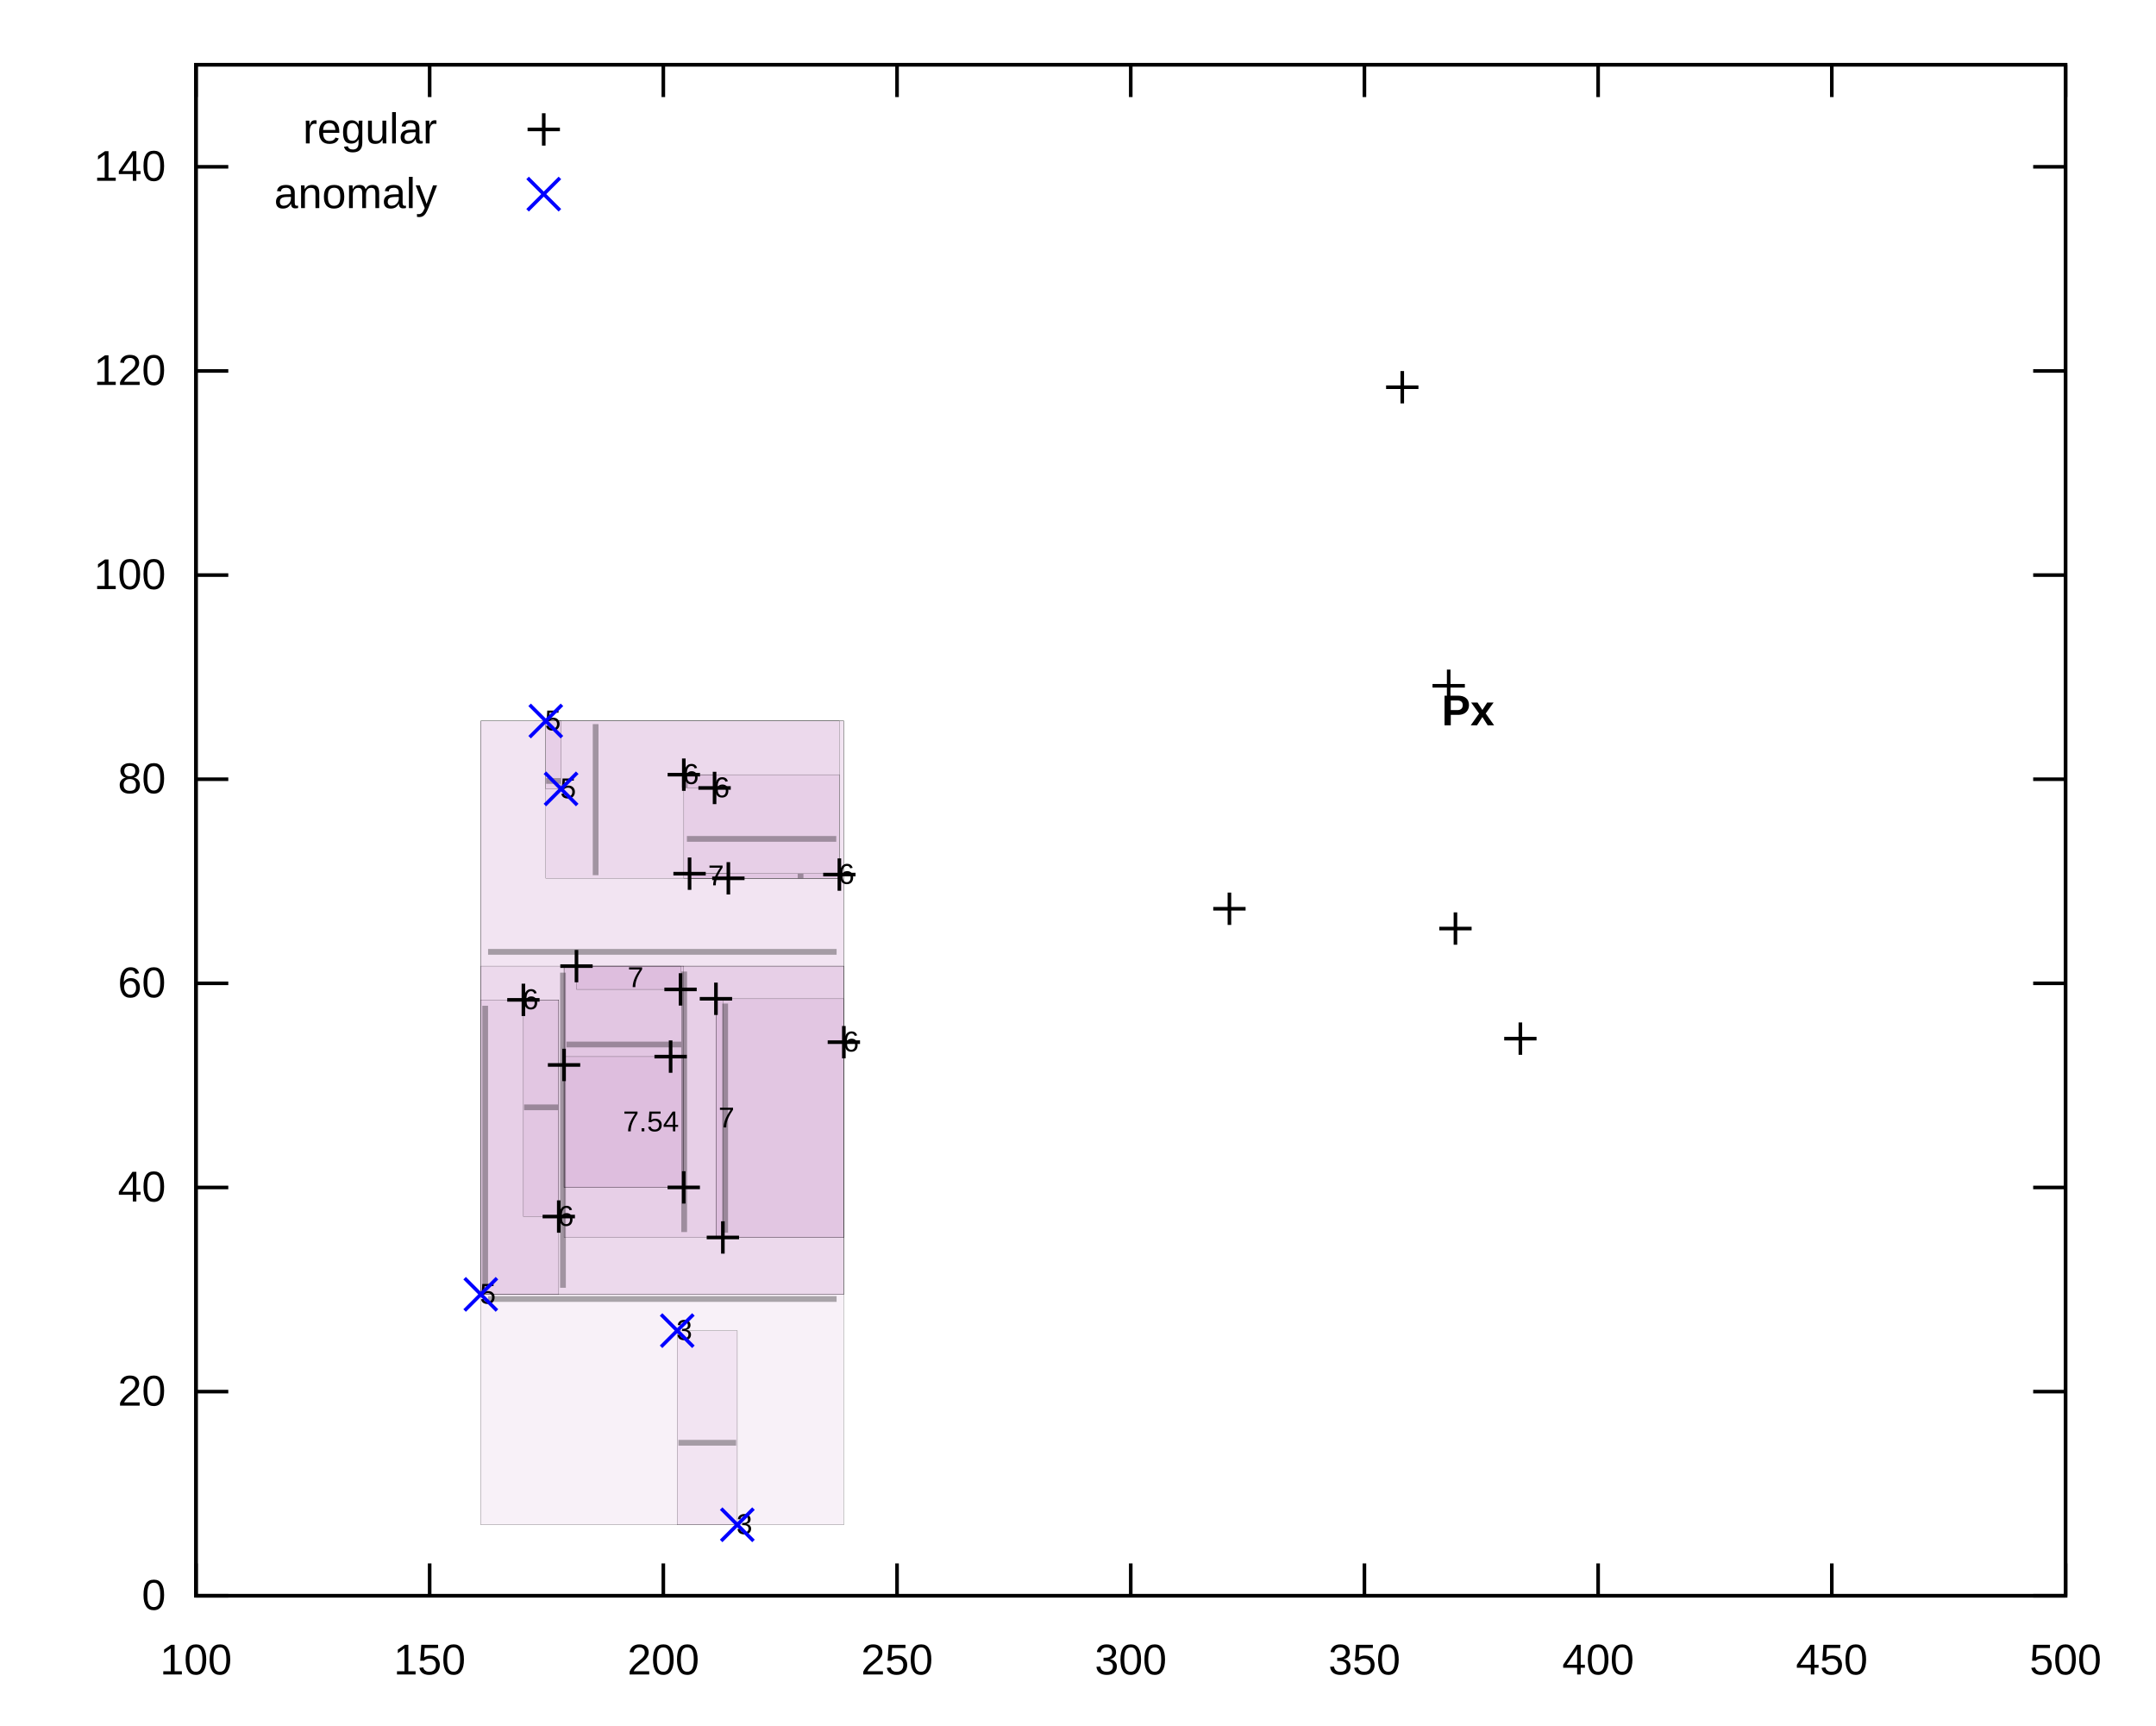
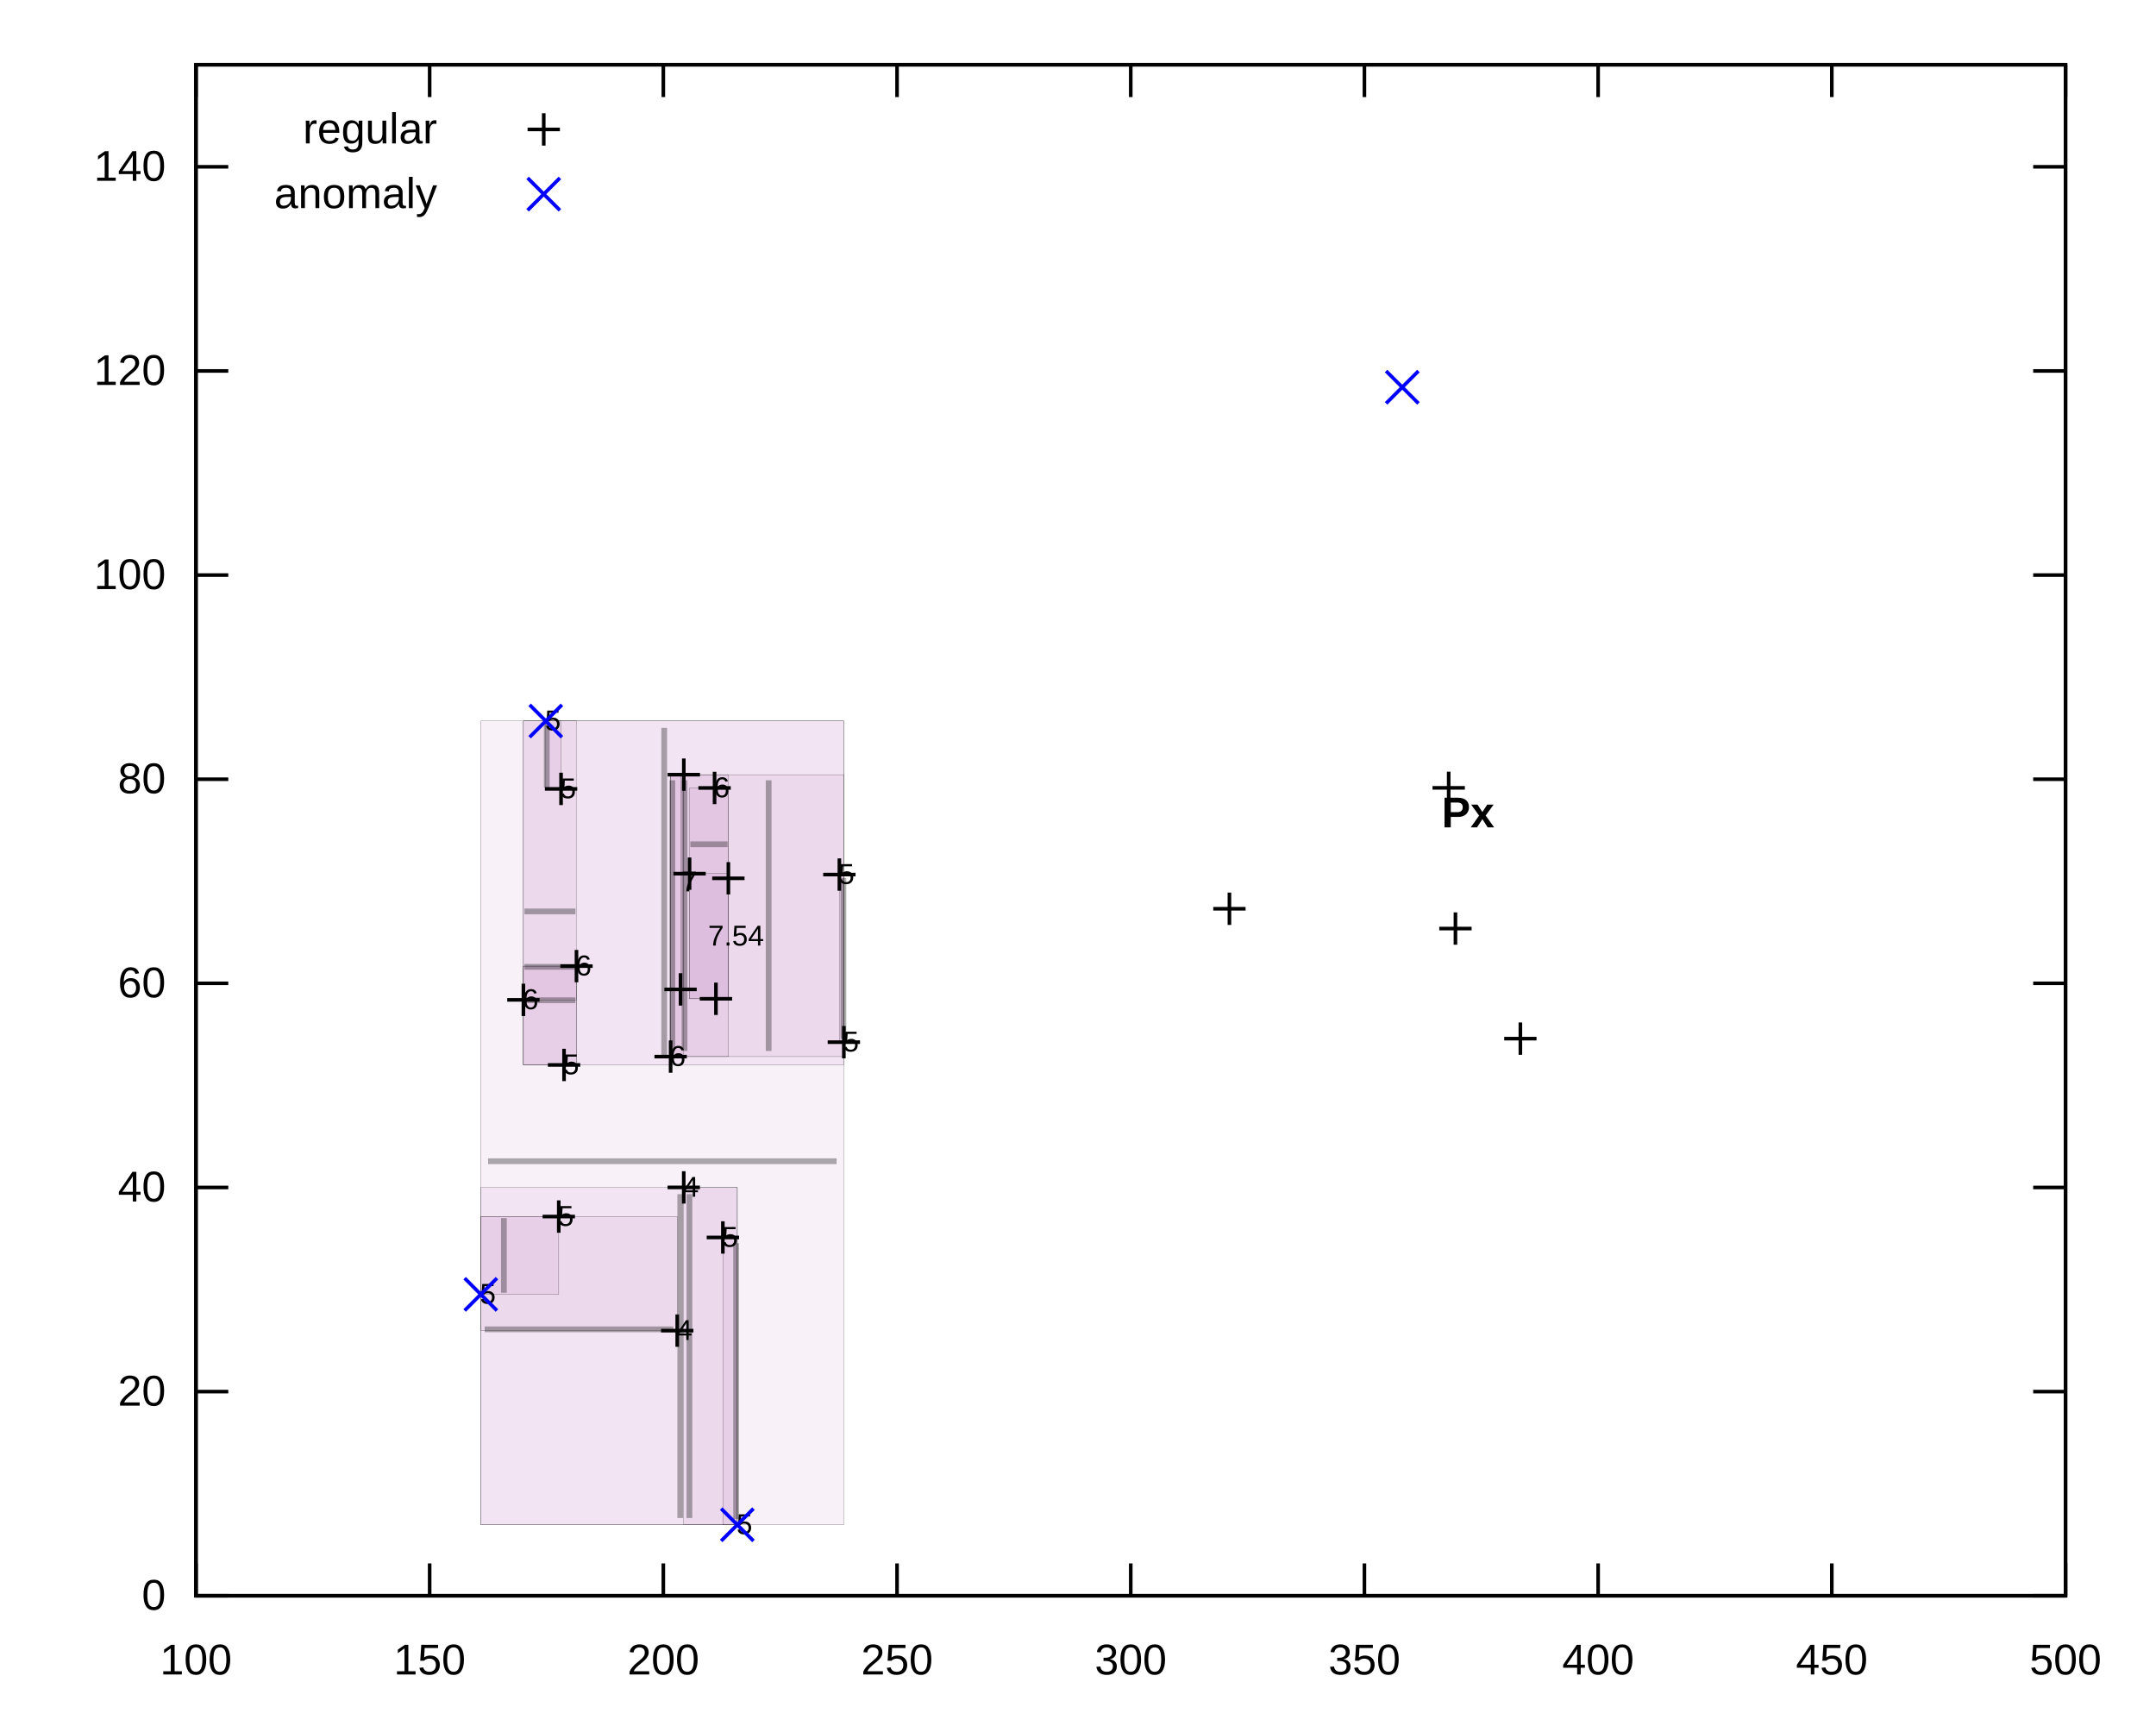
<svg xmlns="http://www.w3.org/2000/svg" xmlns:xlink="http://www.w3.org/1999/xlink" width="600" height="480" viewBox="0 0 600 480">
  <g id="gnuplot_canvas">
    <rect x="0" y="0" width="600" height="480" fill="none" />
    <defs>
      <circle id="gpDot" r="0.5" stroke-width="0.5" stroke="currentColor" />
      <path id="gpPt0" stroke-width="0.222" stroke="currentColor" d="M-1,0 h2 M0,-1 v2" />
      <path id="gpPt1" stroke-width="0.222" stroke="currentColor" d="M-1,-1 L1,1 M1,-1 L-1,1" />
      <path id="gpPt2" stroke-width="0.222" stroke="currentColor" d="M-1,0 L1,0 M0,-1 L0,1 M-1,-1 L1,1 M-1,1 L1,-1" />
      <rect id="gpPt3" stroke-width="0.222" stroke="currentColor" x="-1" y="-1" width="2" height="2" />
      <rect id="gpPt4" stroke-width="0.222" stroke="currentColor" fill="currentColor" x="-1" y="-1" width="2" height="2" />
      <circle id="gpPt5" stroke-width="0.222" stroke="currentColor" cx="0" cy="0" r="1" />
      <use xlink:href="#gpPt5" id="gpPt6" fill="currentColor" stroke="none" />
      <path id="gpPt7" stroke-width="0.222" stroke="currentColor" d="M0,-1.33 L-1.33,0.67 L1.33,0.67 z" />
      <use xlink:href="#gpPt7" id="gpPt8" fill="currentColor" stroke="none" />
      <use xlink:href="#gpPt7" id="gpPt9" stroke="currentColor" transform="rotate(180)" />
      <use xlink:href="#gpPt9" id="gpPt10" fill="currentColor" stroke="none" />
      <use xlink:href="#gpPt3" id="gpPt11" stroke="currentColor" transform="rotate(45)" />
      <use xlink:href="#gpPt11" id="gpPt12" fill="currentColor" stroke="none" />
      <path id="gpPt13" stroke-width="0.222" stroke="currentColor" d="M0,1.330 L1.265,0.411 L0.782,-1.067 L-0.782,-1.076 L-1.265,0.411 z" />
      <use xlink:href="#gpPt13" id="gpPt14" fill="currentColor" stroke="none" />
      <filter id="textbox" filterUnits="objectBoundingBox" x="0" y="0" height="1" width="1">
        <feFlood flood-color="white" flood-opacity="1" result="bgnd" />
        <feComposite in="SourceGraphic" in2="bgnd" operator="atop" />
      </filter>
      <filter id="greybox" filterUnits="objectBoundingBox" x="0" y="0" height="1" width="1">
        <feFlood flood-color="lightgrey" flood-opacity="1" result="grey" />
        <feComposite in="SourceGraphic" in2="grey" operator="atop" />
      </filter>
    </defs>
    <g fill="none" color="white" stroke="currentColor" stroke-width="1.00" stroke-linecap="butt" stroke-linejoin="miter">
</g>
    <g fill="none" color="black" stroke="currentColor" stroke-width="1.00" stroke-linecap="butt" stroke-linejoin="miter">
      <path stroke="black" d="M54.53,444.00 L63.53,444.00 M574.82,444.00 L565.82,444.00  " />
      <g transform="translate(46.14,447.90)" stroke="none" fill="black" font-family="Arial" font-size="12.00" text-anchor="end">
        <text>
          <tspan font-family="Arial"> 0</tspan>
        </text>
      </g>
    </g>
    <g fill="none" color="black" stroke="currentColor" stroke-width="1.00" stroke-linecap="butt" stroke-linejoin="miter">
      <path stroke="black" d="M54.53,387.20 L63.53,387.20 M574.82,387.20 L565.82,387.20  " />
      <g transform="translate(46.14,391.10)" stroke="none" fill="black" font-family="Arial" font-size="12.00" text-anchor="end">
        <text>
          <tspan font-family="Arial"> 20</tspan>
        </text>
      </g>
    </g>
    <g fill="none" color="black" stroke="currentColor" stroke-width="1.00" stroke-linecap="butt" stroke-linejoin="miter">
      <path stroke="black" d="M54.53,330.40 L63.53,330.40 M574.82,330.40 L565.82,330.40  " />
      <g transform="translate(46.14,334.30)" stroke="none" fill="black" font-family="Arial" font-size="12.00" text-anchor="end">
        <text>
          <tspan font-family="Arial"> 40</tspan>
        </text>
      </g>
    </g>
    <g fill="none" color="black" stroke="currentColor" stroke-width="1.00" stroke-linecap="butt" stroke-linejoin="miter">
      <path stroke="black" d="M54.53,273.60 L63.53,273.60 M574.82,273.60 L565.82,273.60  " />
      <g transform="translate(46.14,277.50)" stroke="none" fill="black" font-family="Arial" font-size="12.00" text-anchor="end">
        <text>
          <tspan font-family="Arial"> 60</tspan>
        </text>
      </g>
    </g>
    <g fill="none" color="black" stroke="currentColor" stroke-width="1.00" stroke-linecap="butt" stroke-linejoin="miter">
      <path stroke="black" d="M54.53,216.81 L63.53,216.81 M574.82,216.81 L565.82,216.81  " />
      <g transform="translate(46.14,220.71)" stroke="none" fill="black" font-family="Arial" font-size="12.00" text-anchor="end">
        <text>
          <tspan font-family="Arial"> 80</tspan>
        </text>
      </g>
    </g>
    <g fill="none" color="black" stroke="currentColor" stroke-width="1.00" stroke-linecap="butt" stroke-linejoin="miter">
      <path stroke="black" d="M54.53,160.01 L63.53,160.01 M574.82,160.01 L565.82,160.01  " />
      <g transform="translate(46.14,163.91)" stroke="none" fill="black" font-family="Arial" font-size="12.00" text-anchor="end">
        <text>
          <tspan font-family="Arial"> 100</tspan>
        </text>
      </g>
    </g>
    <g fill="none" color="black" stroke="currentColor" stroke-width="1.00" stroke-linecap="butt" stroke-linejoin="miter">
      <path stroke="black" d="M54.53,103.21 L63.53,103.21 M574.82,103.21 L565.82,103.21  " />
      <g transform="translate(46.14,107.11)" stroke="none" fill="black" font-family="Arial" font-size="12.00" text-anchor="end">
        <text>
          <tspan font-family="Arial"> 120</tspan>
        </text>
      </g>
    </g>
    <g fill="none" color="black" stroke="currentColor" stroke-width="1.00" stroke-linecap="butt" stroke-linejoin="miter">
      <path stroke="black" d="M54.53,46.41 L63.53,46.41 M574.82,46.41 L565.82,46.41  " />
      <g transform="translate(46.14,50.31)" stroke="none" fill="black" font-family="Arial" font-size="12.00" text-anchor="end">
        <text>
          <tspan font-family="Arial"> 140</tspan>
        </text>
      </g>
    </g>
    <g fill="none" color="black" stroke="currentColor" stroke-width="1.00" stroke-linecap="butt" stroke-linejoin="miter">
      <path stroke="black" d="M54.53,444.00 L54.53,435.00 M54.53,18.01 L54.53,27.01  " />
      <g transform="translate(54.53,465.90)" stroke="none" fill="black" font-family="Arial" font-size="12.00" text-anchor="middle">
        <text>
          <tspan font-family="Arial"> 100</tspan>
        </text>
      </g>
    </g>
    <g fill="none" color="black" stroke="currentColor" stroke-width="1.00" stroke-linecap="butt" stroke-linejoin="miter">
      <path stroke="black" d="M119.57,444.00 L119.57,435.00 M119.57,18.01 L119.57,27.01  " />
      <g transform="translate(119.57,465.90)" stroke="none" fill="black" font-family="Arial" font-size="12.00" text-anchor="middle">
        <text>
          <tspan font-family="Arial"> 150</tspan>
        </text>
      </g>
    </g>
    <g fill="none" color="black" stroke="currentColor" stroke-width="1.00" stroke-linecap="butt" stroke-linejoin="miter">
      <path stroke="black" d="M184.60,444.00 L184.60,435.00 M184.60,18.01 L184.60,27.01  " />
      <g transform="translate(184.60,465.90)" stroke="none" fill="black" font-family="Arial" font-size="12.00" text-anchor="middle">
        <text>
          <tspan font-family="Arial"> 200</tspan>
        </text>
      </g>
    </g>
    <g fill="none" color="black" stroke="currentColor" stroke-width="1.00" stroke-linecap="butt" stroke-linejoin="miter">
      <path stroke="black" d="M249.64,444.00 L249.64,435.00 M249.64,18.01 L249.64,27.01  " />
      <g transform="translate(249.64,465.90)" stroke="none" fill="black" font-family="Arial" font-size="12.00" text-anchor="middle">
        <text>
          <tspan font-family="Arial"> 250</tspan>
        </text>
      </g>
    </g>
    <g fill="none" color="black" stroke="currentColor" stroke-width="1.00" stroke-linecap="butt" stroke-linejoin="miter">
      <path stroke="black" d="M314.68,444.00 L314.68,435.00 M314.68,18.01 L314.68,27.01  " />
      <g transform="translate(314.68,465.90)" stroke="none" fill="black" font-family="Arial" font-size="12.00" text-anchor="middle">
        <text>
          <tspan font-family="Arial"> 300</tspan>
        </text>
      </g>
    </g>
    <g fill="none" color="black" stroke="currentColor" stroke-width="1.00" stroke-linecap="butt" stroke-linejoin="miter">
      <path stroke="black" d="M379.71,444.00 L379.71,435.00 M379.71,18.01 L379.71,27.01  " />
      <g transform="translate(379.71,465.90)" stroke="none" fill="black" font-family="Arial" font-size="12.00" text-anchor="middle">
        <text>
          <tspan font-family="Arial"> 350</tspan>
        </text>
      </g>
    </g>
    <g fill="none" color="black" stroke="currentColor" stroke-width="1.00" stroke-linecap="butt" stroke-linejoin="miter">
      <path stroke="black" d="M444.75,444.00 L444.75,435.00 M444.75,18.01 L444.75,27.01  " />
      <g transform="translate(444.75,465.90)" stroke="none" fill="black" font-family="Arial" font-size="12.00" text-anchor="middle">
        <text>
          <tspan font-family="Arial"> 400</tspan>
        </text>
      </g>
    </g>
    <g fill="none" color="black" stroke="currentColor" stroke-width="1.00" stroke-linecap="butt" stroke-linejoin="miter">
      <path stroke="black" d="M509.78,444.00 L509.78,435.00 M509.78,18.01 L509.78,27.01  " />
      <g transform="translate(509.78,465.90)" stroke="none" fill="black" font-family="Arial" font-size="12.00" text-anchor="middle">
        <text>
          <tspan font-family="Arial"> 450</tspan>
        </text>
      </g>
    </g>
    <g fill="none" color="black" stroke="currentColor" stroke-width="1.00" stroke-linecap="butt" stroke-linejoin="miter">
      <path stroke="black" d="M574.82,444.00 L574.82,435.00 M574.82,18.01 L574.82,27.01  " />
      <g transform="translate(574.82,465.90)" stroke="none" fill="black" font-family="Arial" font-size="12.00" text-anchor="middle">
        <text>
          <tspan font-family="Arial"> 500</tspan>
        </text>
      </g>
    </g>
    <g fill="none" color="black" stroke="currentColor" stroke-width="1.00" stroke-linecap="butt" stroke-linejoin="miter">
</g>
    <g fill="none" color="black" stroke="currentColor" stroke-width="1.00" stroke-linecap="butt" stroke-linejoin="miter">
      <path stroke="black" d="M54.53,18.01 L54.53,444.00 L574.82,444.00 L574.82,18.01 L54.53,18.01 Z  " />
    </g>
    <g fill="none" color="black" stroke="black" stroke-width="0.05" stroke-linecap="butt" stroke-linejoin="miter">
</g>
    <g fill="none" color="black" stroke="currentColor" stroke-width="0.05" stroke-linecap="butt" stroke-linejoin="miter">
      <g stroke="none" shape-rendering="crispEdges">
        <polygon fill="rgb(189, 115, 189)" fill-opacity="0.1" points="133.80,424.25 234.84,424.25 234.84,200.61 133.80,200.61 " />
      </g>
      <path stroke="black" d="M133.80,424.25 L133.80,200.61 L234.84,200.61 L234.84,424.25 L133.80,424.25 Z  " />
    </g>
    <g fill="none" color="black" stroke="currentColor" stroke-width="0.05" stroke-linecap="butt" stroke-linejoin="miter">
      <g stroke="none" shape-rendering="crispEdges">
-         <polygon fill="rgb(189, 115, 189)" fill-opacity="0.1" points="188.47,424.25 205.19,424.25 205.19,370.23 188.47,370.23 " />
-       </g>
-       <path stroke="black" d="M188.47,424.25 L188.47,370.23 L205.19,370.23 L205.19,424.25 L188.47,424.25 Z  " />
-     </g>
-     <g fill="none" color="black" stroke="currentColor" stroke-width="0.05" stroke-linecap="butt" stroke-linejoin="miter">
- </g>
-     <g fill="none" color="black" stroke="currentColor" stroke-width="0.05" stroke-linecap="butt" stroke-linejoin="miter">
- </g>
-     <g fill="none" color="black" stroke="currentColor" stroke-width="0.05" stroke-linecap="butt" stroke-linejoin="miter">
-       <g stroke="none" shape-rendering="crispEdges">
-         <polygon fill="rgb(189, 115, 189)" fill-opacity="0.1" points="133.80,360.14 234.84,360.14 234.84,200.61 133.80,200.61 " />
-       </g>
-       <path stroke="black" d="M133.80,360.14 L133.80,200.61 L234.84,200.61 L234.84,360.14 L133.80,360.14 Z  " />
-     </g>
-     <g fill="none" color="black" stroke="currentColor" stroke-width="0.05" stroke-linecap="butt" stroke-linejoin="miter">
-       <g stroke="none" shape-rendering="crispEdges">
-         <polygon fill="rgb(189, 115, 189)" fill-opacity="0.1" points="133.80,360.14 234.84,360.14 234.84,268.81 133.80,268.81 " />
-       </g>
-       <path stroke="black" d="M133.80,360.14 L133.80,268.81 L234.84,268.81 L234.84,360.14 L133.80,360.14 Z  " />
-     </g>
-     <g fill="none" color="black" stroke="currentColor" stroke-width="0.05" stroke-linecap="butt" stroke-linejoin="miter">
-       <g stroke="none" shape-rendering="crispEdges">
-         <polygon fill="rgb(189, 115, 189)" fill-opacity="0.1" points="133.80,360.14 155.50,360.14 155.50,278.20 133.80,278.20 " />
-       </g>
-       <path stroke="black" d="M133.80,360.14 L133.80,278.20 L155.50,278.20 L155.50,360.14 L133.80,360.14 Z  " />
-     </g>
-     <g fill="none" color="black" stroke="currentColor" stroke-width="0.05" stroke-linecap="butt" stroke-linejoin="miter">
- </g>
-     <g fill="none" color="black" stroke="currentColor" stroke-width="0.05" stroke-linecap="butt" stroke-linejoin="miter">
-       <g stroke="none" shape-rendering="crispEdges">
-         <polygon fill="rgb(189, 115, 189)" fill-opacity="0.1" points="145.66,338.49 155.50,338.49 155.50,278.20 145.66,278.20 " />
-       </g>
-       <path stroke="black" d="M145.66,338.49 L145.66,278.20 L155.50,278.20 L155.50,338.49 L145.66,338.49 Z  " />
-     </g>
-     <g fill="none" color="black" stroke="currentColor" stroke-width="0.05" stroke-linecap="butt" stroke-linejoin="miter">
- </g>
-     <g fill="none" color="black" stroke="currentColor" stroke-width="0.05" stroke-linecap="butt" stroke-linejoin="miter">
- </g>
-     <g fill="none" color="black" stroke="currentColor" stroke-width="0.05" stroke-linecap="butt" stroke-linejoin="miter">
-       <g stroke="none" shape-rendering="crispEdges">
-         <polygon fill="rgb(189, 115, 189)" fill-opacity="0.1" points="156.97,344.31 234.84,344.31 234.84,268.81 156.97,268.81 " />
-       </g>
-       <path stroke="black" d="M156.97,344.31 L156.97,268.81 L234.84,268.81 L234.84,344.31 L156.97,344.31 Z  " />
-     </g>
-     <g fill="none" color="black" stroke="currentColor" stroke-width="0.05" stroke-linecap="butt" stroke-linejoin="miter">
-       <g stroke="none" shape-rendering="crispEdges">
-         <polygon fill="rgb(189, 115, 189)" fill-opacity="0.1" points="156.97,330.38 190.28,330.38 190.28,268.81 156.97,268.81 " />
-       </g>
-       <path stroke="black" d="M156.97,330.38 L156.97,268.81 L190.28,268.81 L190.28,330.38 L156.97,330.38 Z  " />
-     </g>
-     <g fill="none" color="black" stroke="currentColor" stroke-width="0.05" stroke-linecap="butt" stroke-linejoin="miter">
-       <g stroke="none" shape-rendering="crispEdges">
-         <polygon fill="rgb(189, 115, 189)" fill-opacity="0.1" points="156.97,330.38 190.28,330.38 190.28,293.99 156.97,293.99 " />
-       </g>
-       <path stroke="black" d="M156.97,330.38 L156.97,293.99 L190.28,293.99 L190.28,330.38 L156.97,330.38 Z  " />
-     </g>
-     <g fill="none" color="black" stroke="currentColor" stroke-width="0.05" stroke-linecap="butt" stroke-linejoin="miter">
-       <g stroke="none" shape-rendering="crispEdges">
-         <polygon fill="rgb(189, 115, 189)" fill-opacity="0.1" points="160.43,275.29 189.39,275.29 189.39,268.81 160.43,268.81 " />
-       </g>
-       <path stroke="black" d="M160.43,275.29 L160.43,268.81 L189.39,268.81 L189.39,275.29 L160.43,275.29 Z  " />
-     </g>
-     <g fill="none" color="black" stroke="currentColor" stroke-width="0.05" stroke-linecap="butt" stroke-linejoin="miter">
-       <g stroke="none" shape-rendering="crispEdges">
-         <polygon fill="rgb(189, 115, 189)" fill-opacity="0.1" points="199.24,344.31 234.84,344.31 234.84,277.90 199.24,277.90 " />
-       </g>
-       <path stroke="black" d="M199.24,344.31 L199.24,277.90 L234.84,277.90 L234.84,344.31 L199.24,344.31 Z  " />
-     </g>
-     <g fill="none" color="black" stroke="currentColor" stroke-width="0.05" stroke-linecap="butt" stroke-linejoin="miter">
-       <g stroke="none" shape-rendering="crispEdges">
-         <polygon fill="rgb(189, 115, 189)" fill-opacity="0.1" points="199.24,344.31 201.17,344.31 201.17,277.90 199.24,277.90 " />
-       </g>
-       <path stroke="black" d="M199.24,344.31 L199.24,277.90 L201.17,277.90 L201.17,344.31 L199.24,344.31 Z  " />
-     </g>
-     <g fill="none" color="black" stroke="currentColor" stroke-width="0.05" stroke-linecap="butt" stroke-linejoin="miter">
- </g>
-     <g fill="none" color="black" stroke="currentColor" stroke-width="0.05" stroke-linecap="butt" stroke-linejoin="miter">
-       <g stroke="none" shape-rendering="crispEdges">
-         <polygon fill="rgb(189, 115, 189)" fill-opacity="0.1" points="151.89,244.38 233.59,244.38 233.59,200.61 151.89,200.61 " />
-       </g>
-       <path stroke="black" d="M151.89,244.38 L151.89,200.61 L233.59,200.61 L233.59,244.38 L151.89,244.38 Z  " />
-     </g>
+         <polygon fill="rgb(189, 115, 189)" fill-opacity="0.1" points="133.80,424.25 205.19,424.25 205.19,330.38 133.80,330.38 " />
+       </g>
+       <path stroke="black" d="M133.80,424.25 L133.80,330.38 L205.19,330.38 L205.19,424.25 L133.80,424.25 Z  " />
+     </g>
+     <g fill="none" color="black" stroke="currentColor" stroke-width="0.05" stroke-linecap="butt" stroke-linejoin="miter">
+       <g stroke="none" shape-rendering="crispEdges">
+         <polygon fill="rgb(189, 115, 189)" fill-opacity="0.1" points="133.80,370.23 188.47,370.23 188.47,338.49 133.80,338.49 " />
+       </g>
+       <path stroke="black" d="M133.80,370.23 L133.80,338.49 L188.47,338.49 L188.47,370.23 L133.80,370.23 Z  " />
+     </g>
+     <g fill="none" color="black" stroke="currentColor" stroke-width="0.05" stroke-linecap="butt" stroke-linejoin="miter">
+ </g>
+     <g fill="none" color="black" stroke="currentColor" stroke-width="0.05" stroke-linecap="butt" stroke-linejoin="miter">
+       <g stroke="none" shape-rendering="crispEdges">
+         <polygon fill="rgb(189, 115, 189)" fill-opacity="0.1" points="133.80,360.14 155.50,360.14 155.50,338.49 133.80,338.49 " />
+       </g>
+       <path stroke="black" d="M133.80,360.14 L133.80,338.49 L155.50,338.49 L155.50,360.14 L133.80,360.14 Z  " />
+     </g>
+     <g fill="none" color="black" stroke="currentColor" stroke-width="0.05" stroke-linecap="butt" stroke-linejoin="miter">
+ </g>
+     <g fill="none" color="black" stroke="currentColor" stroke-width="0.05" stroke-linecap="butt" stroke-linejoin="miter">
+ </g>
+     <g fill="none" color="black" stroke="currentColor" stroke-width="0.05" stroke-linecap="butt" stroke-linejoin="miter">
+       <g stroke="none" shape-rendering="crispEdges">
+         <polygon fill="rgb(189, 115, 189)" fill-opacity="0.1" points="190.28,424.25 205.19,424.25 205.19,330.38 190.28,330.38 " />
+       </g>
+       <path stroke="black" d="M190.28,424.25 L190.28,330.38 L205.19,330.38 L205.19,424.25 L190.28,424.25 Z  " />
+     </g>
+     <g fill="none" color="black" stroke="currentColor" stroke-width="0.05" stroke-linecap="butt" stroke-linejoin="miter">
+ </g>
+     <g fill="none" color="black" stroke="currentColor" stroke-width="0.05" stroke-linecap="butt" stroke-linejoin="miter">
+       <g stroke="none" shape-rendering="crispEdges">
+         <polygon fill="rgb(189, 115, 189)" fill-opacity="0.1" points="201.17,424.25 205.19,424.25 205.19,344.31 201.17,344.31 " />
+       </g>
+       <path stroke="black" d="M201.17,424.25 L201.17,344.31 L205.19,344.31 L205.19,424.25 L201.17,424.25 Z  " />
+     </g>
+     <g fill="none" color="black" stroke="currentColor" stroke-width="0.05" stroke-linecap="butt" stroke-linejoin="miter">
+ </g>
+     <g fill="none" color="black" stroke="currentColor" stroke-width="0.05" stroke-linecap="butt" stroke-linejoin="miter">
+ </g>
+     <g fill="none" color="black" stroke="currentColor" stroke-width="0.05" stroke-linecap="butt" stroke-linejoin="miter">
+       <g stroke="none" shape-rendering="crispEdges">
+         <polygon fill="rgb(189, 115, 189)" fill-opacity="0.1" points="145.66,296.31 234.84,296.31 234.84,200.61 145.66,200.61 " />
+       </g>
+       <path stroke="black" d="M145.66,296.31 L145.66,200.61 L234.84,200.61 L234.84,296.31 L145.66,296.31 Z  " />
+     </g>
+     <g fill="none" color="black" stroke="currentColor" stroke-width="0.05" stroke-linecap="butt" stroke-linejoin="miter">
+       <g stroke="none" shape-rendering="crispEdges">
+         <polygon fill="rgb(189, 115, 189)" fill-opacity="0.1" points="145.66,296.31 160.43,296.31 160.43,200.61 145.66,200.61 " />
+       </g>
+       <path stroke="black" d="M145.66,296.31 L145.66,200.61 L160.43,200.61 L160.43,296.31 L145.66,296.31 Z  " />
+     </g>
+     <g fill="none" color="black" stroke="currentColor" stroke-width="0.05" stroke-linecap="butt" stroke-linejoin="miter">
+       <g stroke="none" shape-rendering="crispEdges">
+         <polygon fill="rgb(189, 115, 189)" fill-opacity="0.1" points="145.66,296.31 160.43,296.31 160.43,268.81 145.66,268.81 " />
+       </g>
+       <path stroke="black" d="M145.66,296.31 L145.66,268.81 L160.43,268.81 L160.43,296.31 L145.66,296.31 Z  " />
+     </g>
+     <g fill="none" color="black" stroke="currentColor" stroke-width="0.05" stroke-linecap="butt" stroke-linejoin="miter">
+ </g>
+     <g fill="none" color="black" stroke="currentColor" stroke-width="0.05" stroke-linecap="butt" stroke-linejoin="miter">
+       <g stroke="none" shape-rendering="crispEdges">
+         <polygon fill="rgb(189, 115, 189)" fill-opacity="0.1" points="145.66,278.20 160.43,278.20 160.43,268.81 145.66,268.81 " />
+       </g>
+       <path stroke="black" d="M145.66,278.20 L145.66,268.81 L160.43,268.81 L160.43,278.20 L145.66,278.20 Z  " />
+     </g>
+     <g fill="none" color="black" stroke="currentColor" stroke-width="0.05" stroke-linecap="butt" stroke-linejoin="miter">
+ </g>
+     <g fill="none" color="black" stroke="currentColor" stroke-width="0.05" stroke-linecap="butt" stroke-linejoin="miter">
+ </g>
    <g fill="none" color="black" stroke="currentColor" stroke-width="0.05" stroke-linecap="butt" stroke-linejoin="miter">
      <g stroke="none" shape-rendering="crispEdges">
        <polygon fill="rgb(189, 115, 189)" fill-opacity="0.1" points="151.89,219.50 156.14,219.50 156.14,200.61 151.89,200.61 " />
      </g>
      <path stroke="black" d="M151.89,219.50 L151.89,200.61 L156.14,200.61 L156.14,219.50 L151.89,219.50 Z  " />
    </g>
    <g fill="none" color="black" stroke="currentColor" stroke-width="0.05" stroke-linecap="butt" stroke-linejoin="miter">
</g>
    <g fill="none" color="black" stroke="currentColor" stroke-width="0.05" stroke-linecap="butt" stroke-linejoin="miter">
</g>
    <g fill="none" color="black" stroke="currentColor" stroke-width="0.05" stroke-linecap="butt" stroke-linejoin="miter">
      <g stroke="none" shape-rendering="crispEdges">
-         <polygon fill="rgb(189, 115, 189)" fill-opacity="0.1" points="190.30,244.38 233.59,244.38 233.59,215.54 190.30,215.54 " />
-       </g>
-       <path stroke="black" d="M190.30,244.38 L190.30,215.54 L233.59,215.54 L233.59,244.38 L190.30,244.38 Z  " />
-     </g>
-     <g fill="none" color="black" stroke="currentColor" stroke-width="0.05" stroke-linecap="butt" stroke-linejoin="miter">
-       <g stroke="none" shape-rendering="crispEdges">
-         <polygon fill="rgb(189, 115, 189)" fill-opacity="0.1" points="191.90,244.38 233.59,244.38 233.59,243.09 191.90,243.09 " />
-       </g>
-       <path stroke="black" d="M191.90,244.38 L191.90,243.09 L233.59,243.09 L233.59,244.38 L191.90,244.38 Z  " />
-     </g>
-     <g fill="none" color="black" stroke="currentColor" stroke-width="0.05" stroke-linecap="butt" stroke-linejoin="miter">
-       <g stroke="none" shape-rendering="crispEdges">
-         <polygon fill="rgb(189, 115, 189)" fill-opacity="0.1" points="191.90,244.38 202.70,244.38 202.70,243.09 191.90,243.09 " />
-       </g>
-       <path stroke="black" d="M191.90,244.38 L191.90,243.09 L202.70,243.09 L202.70,244.38 L191.90,244.38 Z  " />
-     </g>
-     <g fill="none" color="black" stroke="currentColor" stroke-width="0.05" stroke-linecap="butt" stroke-linejoin="miter">
- </g>
-     <g fill="none" color="black" stroke="currentColor" stroke-width="0.05" stroke-linecap="butt" stroke-linejoin="miter">
-       <g stroke="none" shape-rendering="crispEdges">
-         <polygon fill="rgb(189, 115, 189)" fill-opacity="0.1" points="190.30,219.24 198.86,219.24 198.86,215.54 190.30,215.54 " />
-       </g>
-       <path stroke="black" d="M190.30,219.24 L190.30,215.54 L198.86,215.54 L198.86,219.24 L190.30,219.24 Z  " />
-     </g>
-     <g fill="none" color="black" stroke="currentColor" stroke-width="0.05" stroke-linecap="butt" stroke-linejoin="miter">
- </g>
-     <g fill="none" color="black" stroke="currentColor" stroke-width="0.05" stroke-linecap="butt" stroke-linejoin="miter">
+         <polygon fill="rgb(189, 115, 189)" fill-opacity="0.1" points="186.63,293.99 234.84,293.99 234.84,215.54 186.63,215.54 " />
+       </g>
+       <path stroke="black" d="M186.63,293.99 L186.63,215.54 L234.84,215.54 L234.84,293.99 L186.63,293.99 Z  " />
+     </g>
+     <g fill="none" color="black" stroke="currentColor" stroke-width="0.05" stroke-linecap="butt" stroke-linejoin="miter">
+       <g stroke="none" shape-rendering="crispEdges">
+         <polygon fill="rgb(189, 115, 189)" fill-opacity="0.1" points="186.63,293.99 202.70,293.99 202.70,215.54 186.63,215.54 " />
+       </g>
+       <path stroke="black" d="M186.63,293.99 L186.63,215.54 L202.70,215.54 L202.70,293.99 L186.63,293.99 Z  " />
+     </g>
+     <g fill="none" color="black" stroke="currentColor" stroke-width="0.05" stroke-linecap="butt" stroke-linejoin="miter">
+       <g stroke="none" shape-rendering="crispEdges">
+         <polygon fill="rgb(189, 115, 189)" fill-opacity="0.1" points="186.63,293.99 190.30,293.99 190.30,215.54 186.63,215.54 " />
+       </g>
+       <path stroke="black" d="M186.63,293.99 L186.63,215.54 L190.30,215.54 L190.30,293.99 L186.63,293.99 Z  " />
+     </g>
+     <g fill="none" color="black" stroke="currentColor" stroke-width="0.05" stroke-linecap="butt" stroke-linejoin="miter">
+ </g>
+     <g fill="none" color="black" stroke="currentColor" stroke-width="0.05" stroke-linecap="butt" stroke-linejoin="miter">
+       <g stroke="none" shape-rendering="crispEdges">
+         <polygon fill="rgb(189, 115, 189)" fill-opacity="0.1" points="189.39,275.29 190.30,275.29 190.30,215.54 189.39,215.54 " />
+       </g>
+       <path stroke="black" d="M189.39,275.29 L189.39,215.54 L190.30,215.54 L190.30,275.29 L189.39,275.29 Z  " />
+     </g>
+     <g fill="none" color="black" stroke="currentColor" stroke-width="0.05" stroke-linecap="butt" stroke-linejoin="miter">
+       <g stroke="none" shape-rendering="crispEdges">
+         <polygon fill="rgb(189, 115, 189)" fill-opacity="0.1" points="191.90,277.90 202.70,277.90 202.70,219.24 191.90,219.24 " />
+       </g>
+       <path stroke="black" d="M191.90,277.90 L191.90,219.24 L202.70,219.24 L202.70,277.90 L191.90,277.90 Z  " />
+     </g>
+     <g fill="none" color="black" stroke="currentColor" stroke-width="0.05" stroke-linecap="butt" stroke-linejoin="miter">
+       <g stroke="none" shape-rendering="crispEdges">
+         <polygon fill="rgb(189, 115, 189)" fill-opacity="0.1" points="191.90,277.90 202.70,277.90 202.70,243.09 191.90,243.09 " />
+       </g>
+       <path stroke="black" d="M191.90,277.90 L191.90,243.09 L202.70,243.09 L202.70,277.90 L191.90,277.90 Z  " />
+     </g>
+     <g fill="none" color="black" stroke="currentColor" stroke-width="0.05" stroke-linecap="butt" stroke-linejoin="miter">
+ </g>
+     <g fill="none" color="black" stroke="currentColor" stroke-width="0.05" stroke-linecap="butt" stroke-linejoin="miter">
+       <g stroke="none" shape-rendering="crispEdges">
+         <polygon fill="rgb(189, 115, 189)" fill-opacity="0.1" points="233.59,289.97 234.84,289.97 234.84,243.34 233.59,243.34 " />
+       </g>
+       <path stroke="black" d="M233.59,289.97 L233.59,243.34 L234.84,243.34 L234.84,289.97 L233.59,289.97 Z  " />
+     </g>
+     <g fill="none" color="black" stroke="currentColor" stroke-width="0.05" stroke-linecap="butt" stroke-linejoin="miter">
+ </g>
+     <g fill="none" color="black" stroke="currentColor" stroke-width="0.05" stroke-linecap="butt" stroke-linejoin="miter">
+       <g transform="translate(188.21,372.83)" stroke="none" fill="black" font-family="Arial" font-size="8.00" text-anchor="start">
+         <text>
+           <tspan font-family="Arial">4</tspan>
+         </text>
+       </g>
+       <g transform="translate(133.54,362.74)" stroke="none" fill="black" font-family="Arial" font-size="8.00" text-anchor="start">
+         <text>
+           <tspan font-family="Arial">5</tspan>
+         </text>
+       </g>
+       <g transform="translate(155.24,341.09)" stroke="none" fill="black" font-family="Arial" font-size="8.00" text-anchor="start">
+         <text>
+           <tspan font-family="Arial">5</tspan>
+         </text>
+       </g>
+       <g transform="translate(190.02,332.98)" stroke="none" fill="black" font-family="Arial" font-size="8.00" text-anchor="start">
+         <text>
+           <tspan font-family="Arial">4</tspan>
+         </text>
+       </g>
+       <g transform="translate(200.91,346.91)" stroke="none" fill="black" font-family="Arial" font-size="8.00" text-anchor="start">
+         <text>
+           <tspan font-family="Arial">5</tspan>
+         </text>
+       </g>
      <g transform="translate(204.93,426.85)" stroke="none" fill="black" font-family="Arial" font-size="8.00" text-anchor="start">
        <text>
-           <tspan font-family="Arial">3</tspan>
-         </text>
-       </g>
-       <g transform="translate(188.21,372.83)" stroke="none" fill="black" font-family="Arial" font-size="8.00" text-anchor="start">
-         <text>
-           <tspan font-family="Arial">3</tspan>
-         </text>
-       </g>
-       <g transform="translate(133.54,362.74)" stroke="none" fill="black" font-family="Arial" font-size="8.00" text-anchor="start">
-         <text>
-           <tspan font-family="Arial">5</tspan>
-         </text>
-       </g>
-       <g transform="translate(155.24,341.09)" stroke="none" fill="black" font-family="Arial" font-size="8.00" text-anchor="start">
+           <tspan font-family="Arial">5</tspan>
+         </text>
+       </g>
+       <g transform="translate(156.71,298.91)" stroke="none" fill="black" font-family="Arial" font-size="8.00" text-anchor="start">
+         <text>
+           <tspan font-family="Arial">5</tspan>
+         </text>
+       </g>
+       <g transform="translate(145.40,280.80)" stroke="none" fill="black" font-family="Arial" font-size="8.00" text-anchor="start">
        <text>
          <tspan font-family="Arial">6</tspan>
        </text>
      </g>
-       <g transform="translate(145.40,280.80)" stroke="none" fill="black" font-family="Arial" font-size="8.00" text-anchor="start">
+       <g transform="translate(160.17,271.41)" stroke="none" fill="black" font-family="Arial" font-size="8.00" text-anchor="start">
        <text>
          <tspan font-family="Arial">6</tspan>
        </text>
      </g>
-       <g transform="translate(173.37,314.78)" stroke="none" fill="black" font-family="Arial" font-size="8.00" text-anchor="start">
+       <g transform="translate(151.63,203.21)" stroke="none" fill="black" font-family="Arial" font-size="8.00" text-anchor="start">
+         <text>
+           <tspan font-family="Arial">5</tspan>
+         </text>
+       </g>
+       <g transform="translate(155.88,222.10)" stroke="none" fill="black" font-family="Arial" font-size="8.00" text-anchor="start">
+         <text>
+           <tspan font-family="Arial">5</tspan>
+         </text>
+       </g>
+       <g transform="translate(186.37,296.59)" stroke="none" fill="black" font-family="Arial" font-size="8.00" text-anchor="start">
+         <text>
+           <tspan font-family="Arial">6</tspan>
+         </text>
+       </g>
+       <g transform="translate(189.59,248.02)" stroke="none" fill="black" font-family="Arial" font-size="8.00" text-anchor="start">
+         <text>
+           <tspan font-family="Arial">7</tspan>
+         </text>
+       </g>
+       <g transform="translate(197.04,263.09)" stroke="none" fill="black" font-family="Arial" font-size="8.00" text-anchor="start">
        <text>
          <tspan font-family="Arial">7.54</tspan>
        </text>
      </g>
-       <g transform="translate(174.65,274.65)" stroke="none" fill="black" font-family="Arial" font-size="8.00" text-anchor="start">
-         <text>
-           <tspan font-family="Arial">7</tspan>
-         </text>
-       </g>
-       <g transform="translate(199.95,313.70)" stroke="none" fill="black" font-family="Arial" font-size="8.00" text-anchor="start">
-         <text>
-           <tspan font-family="Arial">7</tspan>
+       <g transform="translate(198.60,221.84)" stroke="none" fill="black" font-family="Arial" font-size="8.00" text-anchor="start">
+         <text>
+           <tspan font-family="Arial">6</tspan>
+         </text>
+       </g>
+       <g transform="translate(233.33,245.94)" stroke="none" fill="black" font-family="Arial" font-size="8.00" text-anchor="start">
+         <text>
+           <tspan font-family="Arial">5</tspan>
        </text>
      </g>
      <g transform="translate(234.58,292.57)" stroke="none" fill="black" font-family="Arial" font-size="8.00" text-anchor="start">
        <text>
-           <tspan font-family="Arial">6</tspan>
-         </text>
-       </g>
-       <g transform="translate(155.88,222.10)" stroke="none" fill="black" font-family="Arial" font-size="8.00" text-anchor="start">
-         <text>
-           <tspan font-family="Arial">5</tspan>
-         </text>
-       </g>
-       <g transform="translate(151.63,203.21)" stroke="none" fill="black" font-family="Arial" font-size="8.00" text-anchor="start">
-         <text>
-           <tspan font-family="Arial">5</tspan>
-         </text>
-       </g>
-       <g transform="translate(197.04,246.33)" stroke="none" fill="black" font-family="Arial" font-size="8.00" text-anchor="start">
-         <text>
-           <tspan font-family="Arial">7</tspan>
-         </text>
-       </g>
-       <g transform="translate(233.33,245.94)" stroke="none" fill="black" font-family="Arial" font-size="8.00" text-anchor="start">
-         <text>
-           <tspan font-family="Arial">6</tspan>
-         </text>
-       </g>
-       <g transform="translate(190.04,218.14)" stroke="none" fill="black" font-family="Arial" font-size="8.00" text-anchor="start">
-         <text>
-           <tspan font-family="Arial">6</tspan>
-         </text>
-       </g>
-       <g transform="translate(198.60,221.84)" stroke="none" fill="black" font-family="Arial" font-size="8.00" text-anchor="start">
-         <text>
-           <tspan font-family="Arial">6</tspan>
-         </text>
-       </g>
-       <g transform="translate(401.21,201.81)" stroke="none" fill="black" font-family="Arial" font-size="12.00" text-anchor="start">
+           <tspan font-family="Arial">5</tspan>
+         </text>
+       </g>
+       <g transform="translate(401.21,230.21)" stroke="none" fill="black" font-family="Arial" font-size="12.00" text-anchor="start">
        <text>
          <tspan font-family="Arial" font-weight="bold">Px</tspan>
        </text>
      </g>
    </g>
    <g fill="none" color="black" stroke="black" stroke-width="1.00" stroke-linecap="butt" stroke-linejoin="miter">
</g>
    <g fill="none" color="black" stroke="currentColor" stroke-width="1.00" stroke-linecap="butt" stroke-linejoin="miter">
</g>
    <g id="gnuplot_plot_1">
      <g fill="none" color="white" stroke="black" stroke-width="1.60" stroke-linecap="butt" stroke-linejoin="miter">
</g>
      <g fill="none" color="black" stroke="currentColor" stroke-width="1.60" stroke-linecap="butt" stroke-linejoin="miter">
-         <path stroke="rgb(  0,   0,   0)" opacity="0.32" d="M135.83,361.43 L232.82,361.43 M188.80,401.43 L204.86,401.43 M135.83,264.84 L232.82,264.84 M156.67,358.31 L156.67,270.63   M135.02,358.50 L135.02,279.84 M145.85,308.10 L155.30,308.10 M190.40,342.80 L190.40,270.32 M157.64,290.62 L189.62,290.62   M201.81,342.98 L201.81,279.23 M165.76,243.51 L165.76,201.48 M151.97,217.29 L156.05,217.29 M191.16,233.41 L232.73,233.41   M222.79,244.36 L222.79,243.11 M190.55,219.17 L190.55,215.62  " />
+         <path stroke="rgb(  0,   0,   0)" opacity="0.32" d="M135.83,323.10 L232.82,323.10 M189.31,422.37 L189.31,332.26 M134.90,369.87 L187.37,369.87 M140.23,359.70 L140.23,338.92   M191.86,422.37 L191.86,332.26 M204.86,422.65 L204.86,345.90 M184.85,294.40 L184.85,202.52 M145.95,253.59 L160.13,253.59   M145.95,278.30 L160.13,278.30 M145.95,269.01 L160.13,269.01 M152.16,219.12 L152.16,200.99 M213.91,292.42 L213.91,217.11   M190.50,292.42 L190.50,217.11 M187.10,292.42 L187.10,217.11 M192.12,234.91 L202.48,234.91 M234.72,289.03 L234.72,244.27    " />
      </g>
    </g>
    <g id="gnuplot_plot_2">
      <g fill="none" color="white" stroke="rgb(  0,   0,   0)" stroke-width="1.00" stroke-linecap="butt" stroke-linejoin="miter">
</g>
      <g fill="none" color="black" stroke="currentColor" stroke-width="1.00" stroke-linecap="butt" stroke-linejoin="miter">
        <g transform="translate(121.65,39.91)" stroke="none" fill="black" font-family="Arial" font-size="12.00" text-anchor="end">
          <text>
            <tspan font-family="Arial">regular</tspan>
          </text>
        </g>
      </g>
      <g fill="none" color="black" stroke="currentColor" stroke-width="1.00" stroke-linecap="butt" stroke-linejoin="miter">
        <use xlink:href="#gpPt0" transform="translate(190.30,215.54) scale(4.50)" color="rgb(  0,   0,   0)" />
        <use xlink:href="#gpPt0" transform="translate(160.43,268.81) scale(4.50)" color="rgb(  0,   0,   0)" />
        <use xlink:href="#gpPt0" transform="translate(156.97,296.31) scale(4.50)" color="rgb(  0,   0,   0)" />
        <use xlink:href="#gpPt0" transform="translate(155.50,338.49) scale(4.50)" color="rgb(  0,   0,   0)" />
        <use xlink:href="#gpPt0" transform="translate(202.70,244.38) scale(4.50)" color="rgb(  0,   0,   0)" />
        <use xlink:href="#gpPt0" transform="translate(199.24,277.90) scale(4.50)" color="rgb(  0,   0,   0)" />
        <use xlink:href="#gpPt0" transform="translate(190.28,330.38) scale(4.50)" color="rgb(  0,   0,   0)" />
        <use xlink:href="#gpPt0" transform="translate(145.66,278.20) scale(4.50)" color="rgb(  0,   0,   0)" />
        <use xlink:href="#gpPt0" transform="translate(198.86,219.24) scale(4.50)" color="rgb(  0,   0,   0)" />
+         <use xlink:href="#gpPt0" transform="translate(156.14,219.50) scale(4.50)" color="rgb(  0,   0,   0)" />
        <use xlink:href="#gpPt0" transform="translate(186.63,293.99) scale(4.50)" color="rgb(  0,   0,   0)" />
        <use xlink:href="#gpPt0" transform="translate(191.90,243.09) scale(4.50)" color="rgb(  0,   0,   0)" />
        <use xlink:href="#gpPt0" transform="translate(189.39,275.29) scale(4.50)" color="rgb(  0,   0,   0)" />
+         <use xlink:href="#gpPt0" transform="translate(188.47,370.23) scale(4.50)" color="rgb(  0,   0,   0)" />
        <use xlink:href="#gpPt0" transform="translate(233.59,243.34) scale(4.50)" color="rgb(  0,   0,   0)" />
        <use xlink:href="#gpPt0" transform="translate(234.84,289.97) scale(4.50)" color="rgb(  0,   0,   0)" />
        <use xlink:href="#gpPt0" transform="translate(201.17,344.31) scale(4.50)" color="rgb(  0,   0,   0)" />
-         <use xlink:href="#gpPt0" transform="translate(403.16,190.81) scale(4.50)" color="rgb(  0,   0,   0)" />
-         <use xlink:href="#gpPt0" transform="translate(390.24,107.74) scale(4.50)" color="rgb(  0,   0,   0)" />
+         <use xlink:href="#gpPt0" transform="translate(403.16,219.21) scale(4.50)" color="rgb(  0,   0,   0)" />
        <use xlink:href="#gpPt0" transform="translate(342.14,252.85) scale(4.50)" color="rgb(  0,   0,   0)" />
        <use xlink:href="#gpPt0" transform="translate(423.11,288.99) scale(4.50)" color="rgb(  0,   0,   0)" />
        <use xlink:href="#gpPt0" transform="translate(405.04,258.36) scale(4.50)" color="rgb(  0,   0,   0)" />
        <use xlink:href="#gpPt0" transform="translate(151.32,36.01) scale(4.50)" color="rgb(  0,   0,   0)" />
      </g>
    </g>
    <g id="gnuplot_plot_3">
      <g fill="none" color="black" stroke="currentColor" stroke-width="1.00" stroke-linecap="butt" stroke-linejoin="miter">
        <g transform="translate(121.65,57.91)" stroke="none" fill="black" font-family="Arial" font-size="12.00" text-anchor="end">
          <text>
            <tspan font-family="Arial">anomaly</tspan>
          </text>
        </g>
      </g>
      <g fill="none" color="black" stroke="currentColor" stroke-width="1.00" stroke-linecap="butt" stroke-linejoin="miter">
        <use xlink:href="#gpPt1" transform="translate(205.19,424.25) scale(4.50)" color="rgb(  0,   0, 255)" />
        <use xlink:href="#gpPt1" transform="translate(151.89,200.61) scale(4.50)" color="rgb(  0,   0, 255)" />
        <use xlink:href="#gpPt1" transform="translate(133.80,360.14) scale(4.50)" color="rgb(  0,   0, 255)" />
-         <use xlink:href="#gpPt1" transform="translate(156.14,219.50) scale(4.50)" color="rgb(  0,   0, 255)" />
-         <use xlink:href="#gpPt1" transform="translate(188.47,370.23) scale(4.50)" color="rgb(  0,   0, 255)" />
+         <use xlink:href="#gpPt1" transform="translate(390.24,107.74) scale(4.50)" color="rgb(  0,   0, 255)" />
        <use xlink:href="#gpPt1" transform="translate(151.32,54.01) scale(4.50)" color="rgb(  0,   0, 255)" />
      </g>
    </g>
    <g fill="none" color="white" stroke="rgb(  0,   0, 255)" stroke-width="2.00" stroke-linecap="butt" stroke-linejoin="miter">
</g>
    <g fill="none" color="black" stroke="currentColor" stroke-width="2.00" stroke-linecap="butt" stroke-linejoin="miter">
</g>
    <g fill="none" color="black" stroke="black" stroke-width="1.00" stroke-linecap="butt" stroke-linejoin="miter">
</g>
    <g fill="none" color="black" stroke="currentColor" stroke-width="1.00" stroke-linecap="butt" stroke-linejoin="miter">
      <path stroke="black" d="M54.53,18.01 L54.53,444.00 L574.82,444.00 L574.82,18.01 L54.53,18.01 Z  " />
    </g>
    <g fill="none" color="black" stroke="currentColor" stroke-width="1.00" stroke-linecap="butt" stroke-linejoin="miter">
</g>
  </g>
</svg>
